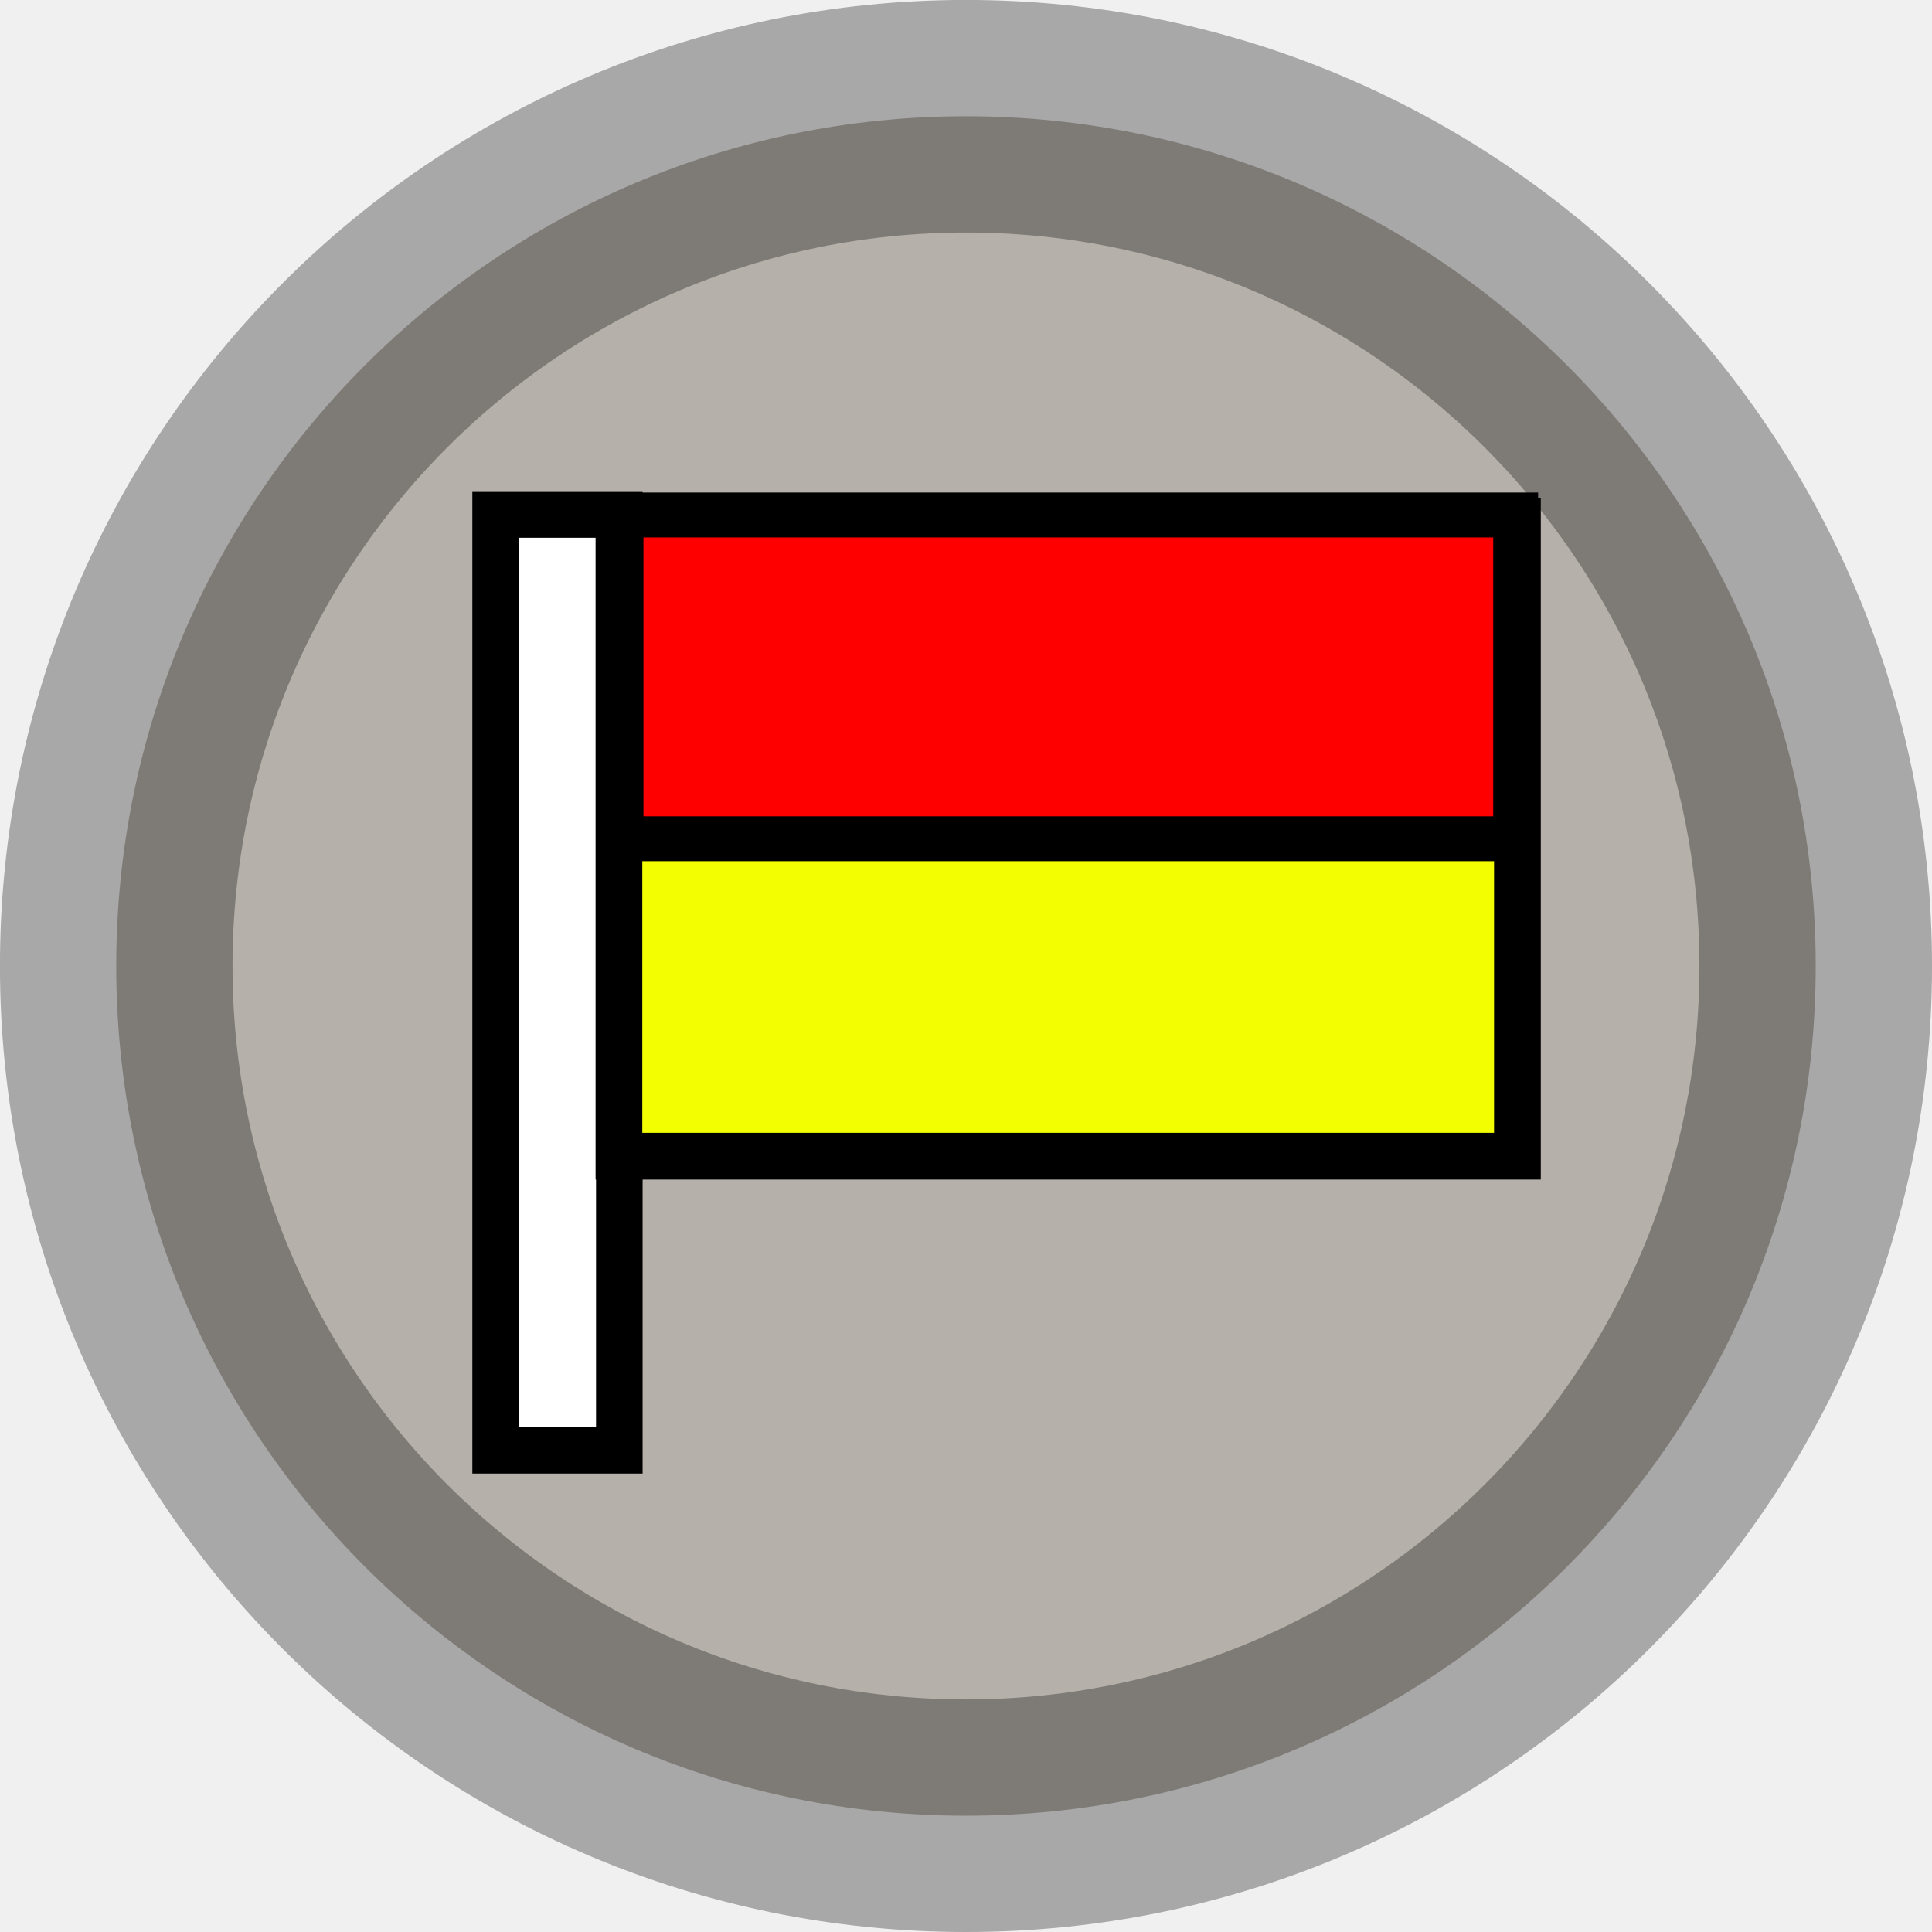
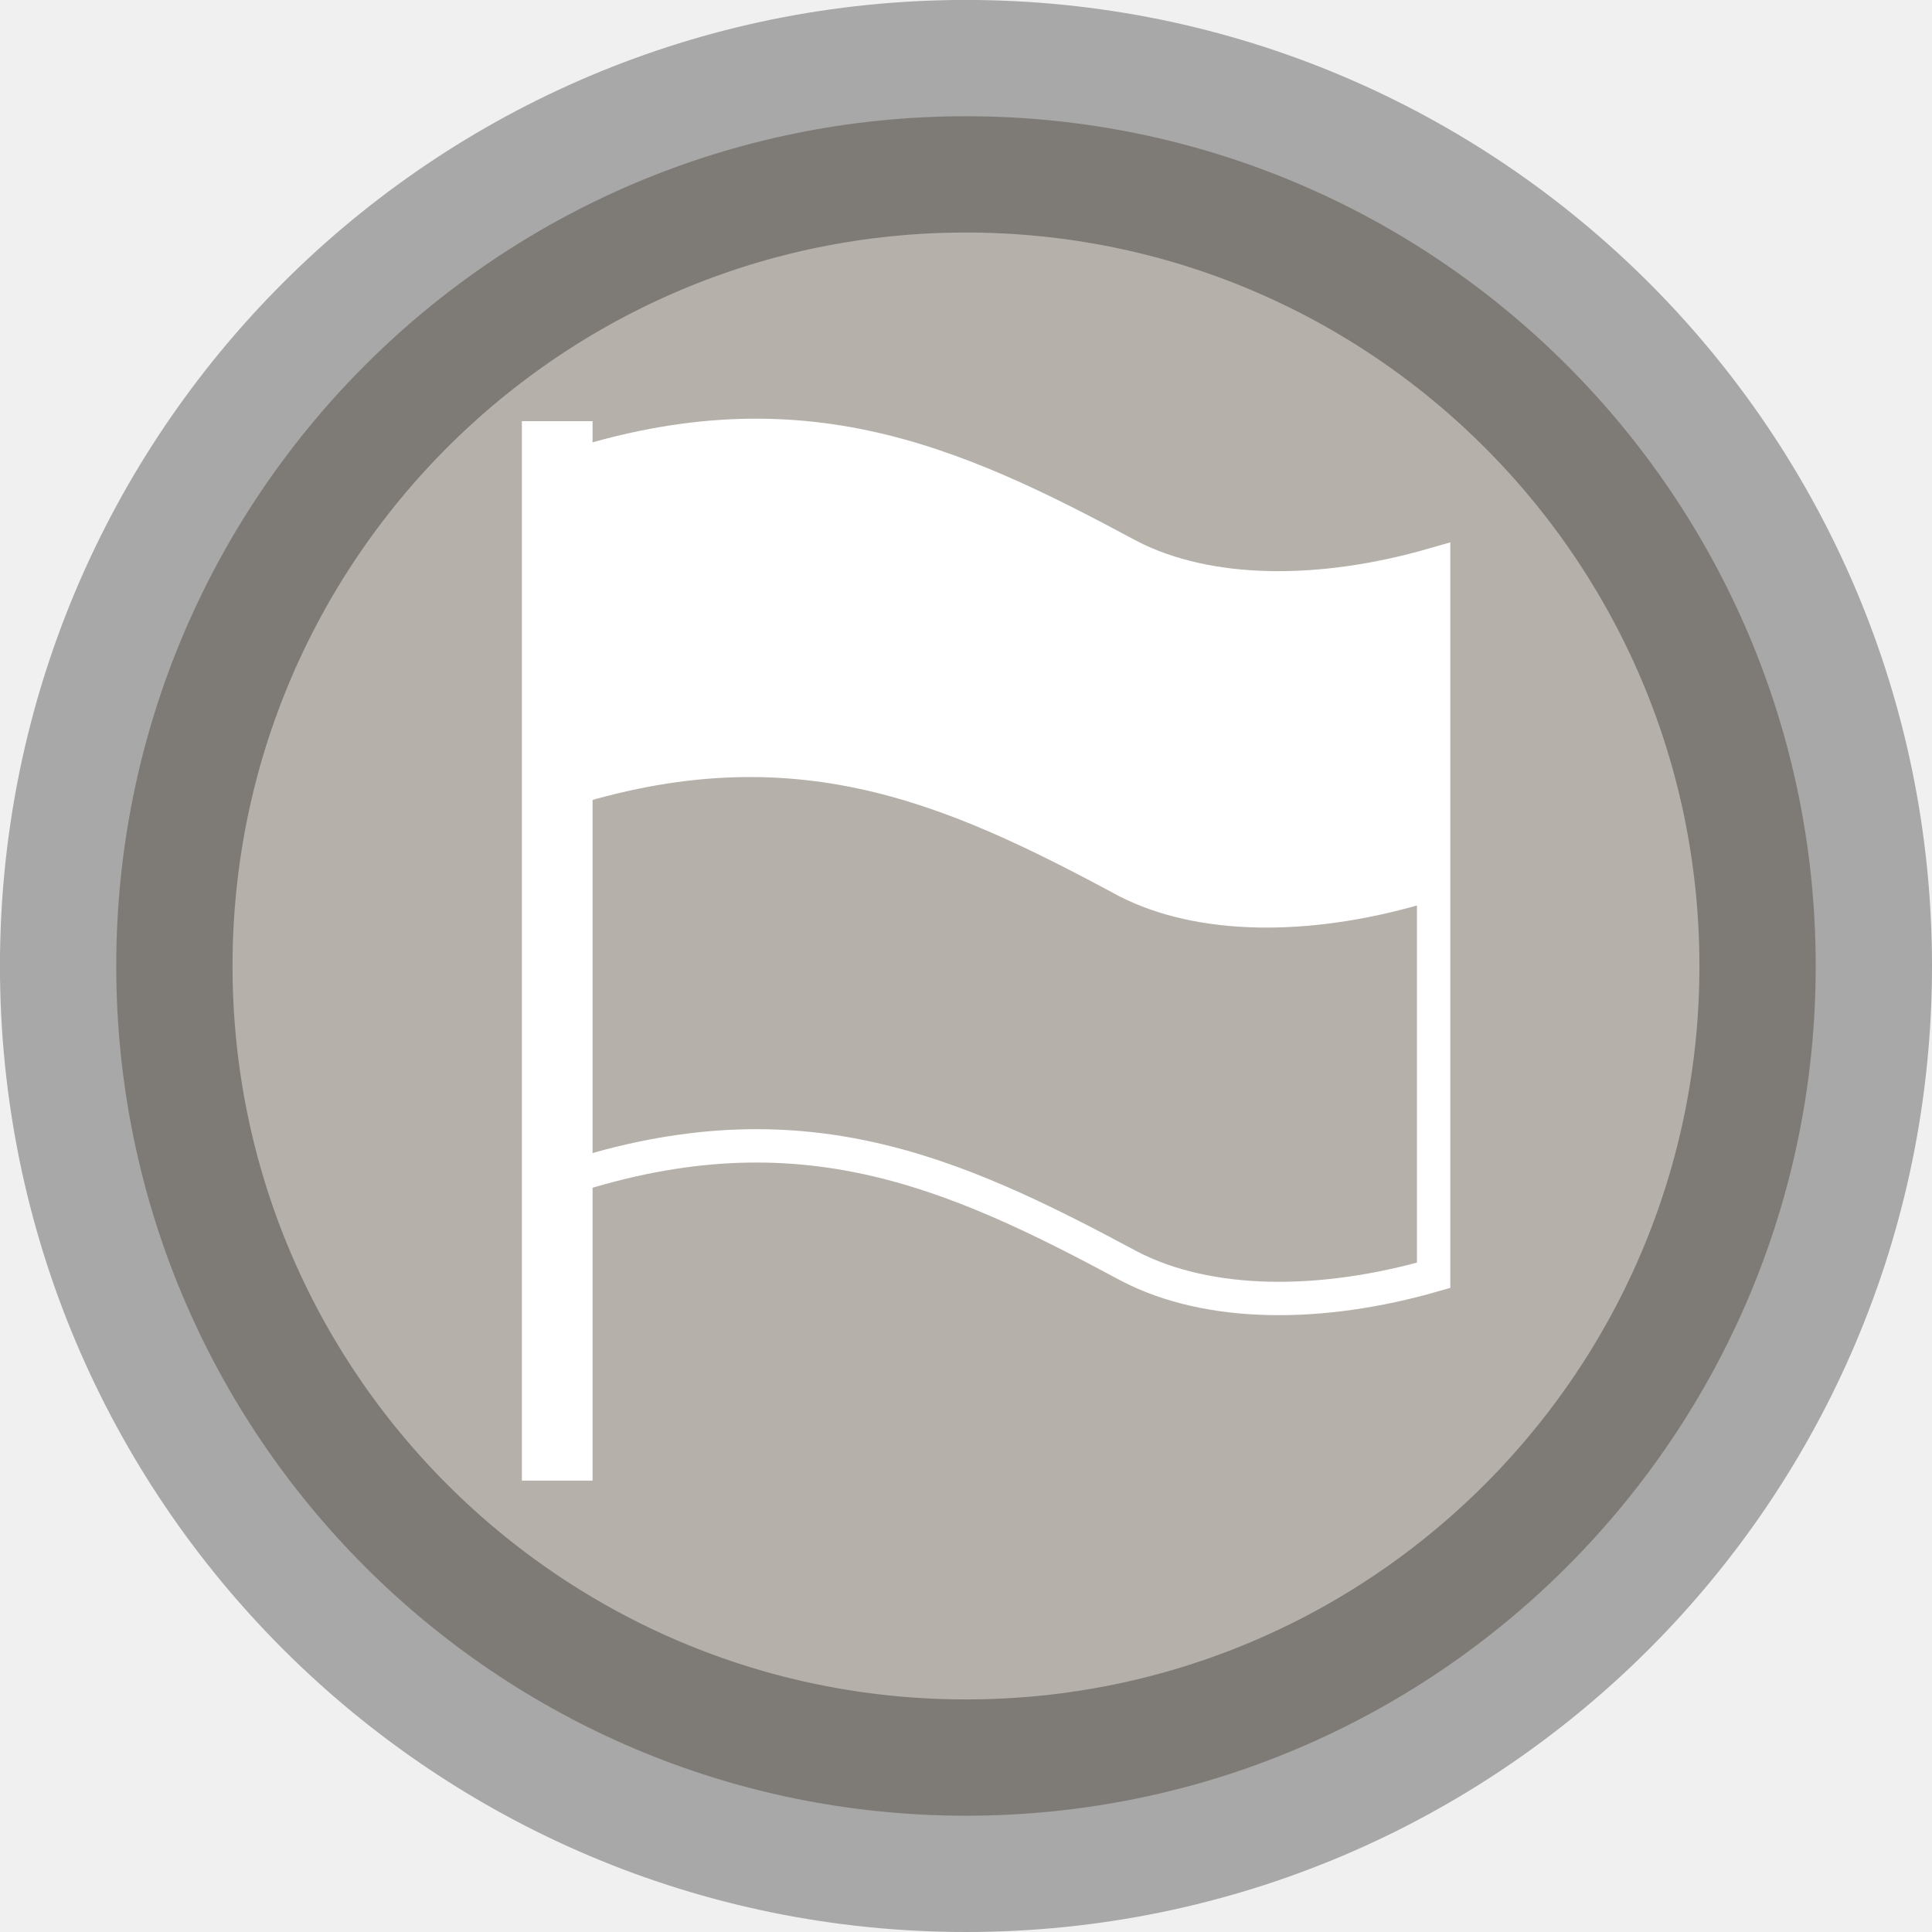
<svg xmlns="http://www.w3.org/2000/svg" width="44.982mm" height="44.982mm" viewBox="0 0 44.982 44.982" version="1.1" id="svg8">
  <defs id="defs2">
    <filter id="filter4961" style="color-interpolation-filters:sRGB">
      <feFlood id="feFlood4951" result="flood" flood-color="rgb(29,15,0)" flood-opacity="0.855" />
      <feComposite id="feComposite4953" result="composite1" operator="in" in2="SourceGraphic" in="flood" />
      <feGaussianBlur id="feGaussianBlur4955" result="blur" stdDeviation="2" in="composite1" />
      <feOffset id="feOffset4957" result="offset" dy="0" dx="0" />
      <feComposite id="feComposite4959" result="fbSourceGraphic" operator="over" in2="offset" in="SourceGraphic" />
      <feColorMatrix id="feColorMatrix4963" values="0 0 0 -1 0 0 0 0 -1 0 0 0 0 -1 0 0 0 0 1 0" in="fbSourceGraphic" result="fbSourceGraphicAlpha" />
      <feFlood in="fbSourceGraphic" result="flood" flood-color="rgb(29,15,0)" flood-opacity="0.855" id="feFlood4965" />
      <feComposite result="composite1" operator="in" in="flood" id="feComposite4967" in2="fbSourceGraphic" />
      <feGaussianBlur result="blur" stdDeviation="2" in="composite1" id="feGaussianBlur4969" />
      <feOffset result="offset" dy="0" dx="0" id="feOffset4971" />
      <feComposite result="composite2" operator="over" in="fbSourceGraphic" id="feComposite4973" in2="offset" />
    </filter>
+     <clipPath id="clip3">
+       <path d="m 116,58 h 27 v 15 h -27 z m 0,0" id="path9067" />
+     </clipPath>
+     <clipPath id="clip4">
+       <path d="m 116.816,59.121 v 21.086 c 7.047,-2.418 11.676,-0.359 17.008,2.508 2.359,1.223 5.688,1.223 9.02,0.266 V 61.895 c -3.332,0.961 -6.66,0.961 -9.02,-0.25 -3.688,-1.988 -7.035,-3.582 -11.082,-3.582 -1.805,0 -3.75,0.316 -5.926,1.059" id="path9070" />
+     </clipPath>
  </defs>
  <g id="layer1" transform="translate(-115.8484,-142.2175)">
    <flowRoot xml:space="preserve" id="flowRoot5155" style="font-style:normal;font-weight:normal;font-size:40px;line-height:1.25;font-family:sans-serif;letter-spacing:0px;word-spacing:0px;fill:#000000;fill-opacity:1;stroke:none" transform="matrix(0.2645833,0,0,0.2645833,-42.21982,-44.87533)">
      <flowRegion id="flowRegion5157" style="fill:#000000">
        <rect id="rect5159" width="220.213" height="41.416" x="135.36" y="151.763" style="fill:#000000" />
      </flowRegion>
      <flowPara id="flowPara5161">Rastessssdare</flowPara>
    </flowRoot>
    <flowRoot xml:space="preserve" id="flowRoot5185" style="font-style:normal;font-weight:normal;font-size:40px;line-height:1.25;font-family:sans-serif;letter-spacing:0px;word-spacing:0px;fill:#000000;fill-opacity:1;stroke:#000000;stroke-opacity:1" transform="matrix(0.3726686,0,0,0.3726686,-15.63294,-36.86315)">
      <flowRegion id="flowRegion5187" style="fill:#000000;stroke:#000000;stroke-opacity:1">
        <rect id="rect5189" width="376.164" height="48.368" x="17.173" y="16.403" style="fill:#000000;stroke:#000000;stroke-opacity:1" />
      </flowRegion>
      <flowPara id="flowPara5191" />
    </flowRoot>
    <g aria-label="For use" style="font-style:normal;font-weight:normal;font-size:3.528px;line-height:1.25;font-family:sans-serif;letter-spacing:0px;word-spacing:0px;fill:#000000;fill-opacity:1;stroke:none;stroke-width:0.265" id="text5195" transform="translate(-42.21982,-44.87533)" />
    <circle r="19.784" cy="164.708" cx="138.339" id="circle5143" style="fill:#b5b0a9;fill-opacity:1;stroke:none;stroke-width:4.392;stroke-linecap:butt;stroke-linejoin:round;stroke-miterlimit:4;stroke-dasharray:none;stroke-opacity:0.302" />
    <circle r="19.784" style="fill:none;fill-opacity:1;stroke:#000000;stroke-width:5.415;stroke-linecap:butt;stroke-linejoin:round;stroke-miterlimit:4;stroke-dasharray:none;stroke-opacity:0.302" id="circle5145" cx="138.339" cy="164.708" />
-     <path style="fill:#ffffff;fill-opacity:1;stroke:#000000;stroke-width:1.084;stroke-linecap:butt;stroke-linejoin:miter;stroke-miterlimit:4;stroke-dasharray:none;stroke-opacity:1" d="m 127.388,154.196 h 2.88 v 21.788 h -2.88 z" id="path877" />
-     <path style="fill:#f3ff00;fill-opacity:1;stroke:#000000;stroke-width:1.088;stroke-linecap:butt;stroke-linejoin:miter;stroke-miterlimit:4;stroke-dasharray:none;stroke-opacity:1" d="m 130.259,154.367 h 20.919 v 14.77 h -20.919 z" id="path871" />
-     <path id="path881" d="m 130.307,154.208 h 20.83 v 7.538 h -20.83 z" style="fill:#ff0000;fill-opacity:1;stroke:#000000;stroke-width:1.045;stroke-linecap:butt;stroke-linejoin:miter;stroke-miterlimit:4;stroke-dasharray:none;stroke-opacity:1" />
+     <g transform="matrix(0.7887584,0,0,0.7848435,36.65992,106.784)" clip-path="url(#clip3)" id="g11959" style="clip-rule:nonzero">
+       <g clip-path="url(#clip4)" id="g11957" style="clip-rule:nonzero">
+         <path style="fill:#ffffff;fill-opacity:1;fill-rule:nonzero;stroke:none" d="m 128.18,59.008 c 5.859,2.809 7.195,4.676 14.129,2.281 v 10.695 c -3.277,0.945 -6.551,0.945 -8.875,-0.25 -5.246,-2.84 -9.797,-4.863 -16.727,-2.488 V 58.562 c 3.289,-0.941 9.133,-0.758 11.473,0.445" id="path11955" />
+       </g>
+     </g>
+     <path style="fill:none;stroke:#ffffff;stroke-width:0.777;stroke-linecap:butt;stroke-linejoin:miter;stroke-miterlimit:10;stroke-opacity:1" d="m 142.148,155.165 c 1.852,0.95 4.464,0.95 7.079,0.196 v 16.549 c -2.615,0.751 -5.227,0.751 -7.079,-0.208 -4.185,-2.25 -7.818,-3.866 -13.348,-1.968 v -16.549 c 5.531,-1.885 9.164,-0.279 13.348,1.981 z m 0,0" id="path11961" />
+     <path style="fill:#ffffff;fill-opacity:1;fill-rule:nonzero;stroke:none;stroke-width:0.785" d="m 127.999,176.69 h 1.646 v -24.667 h -1.646 z m 0,0" id="path11963" />
  </g>
</svg>
